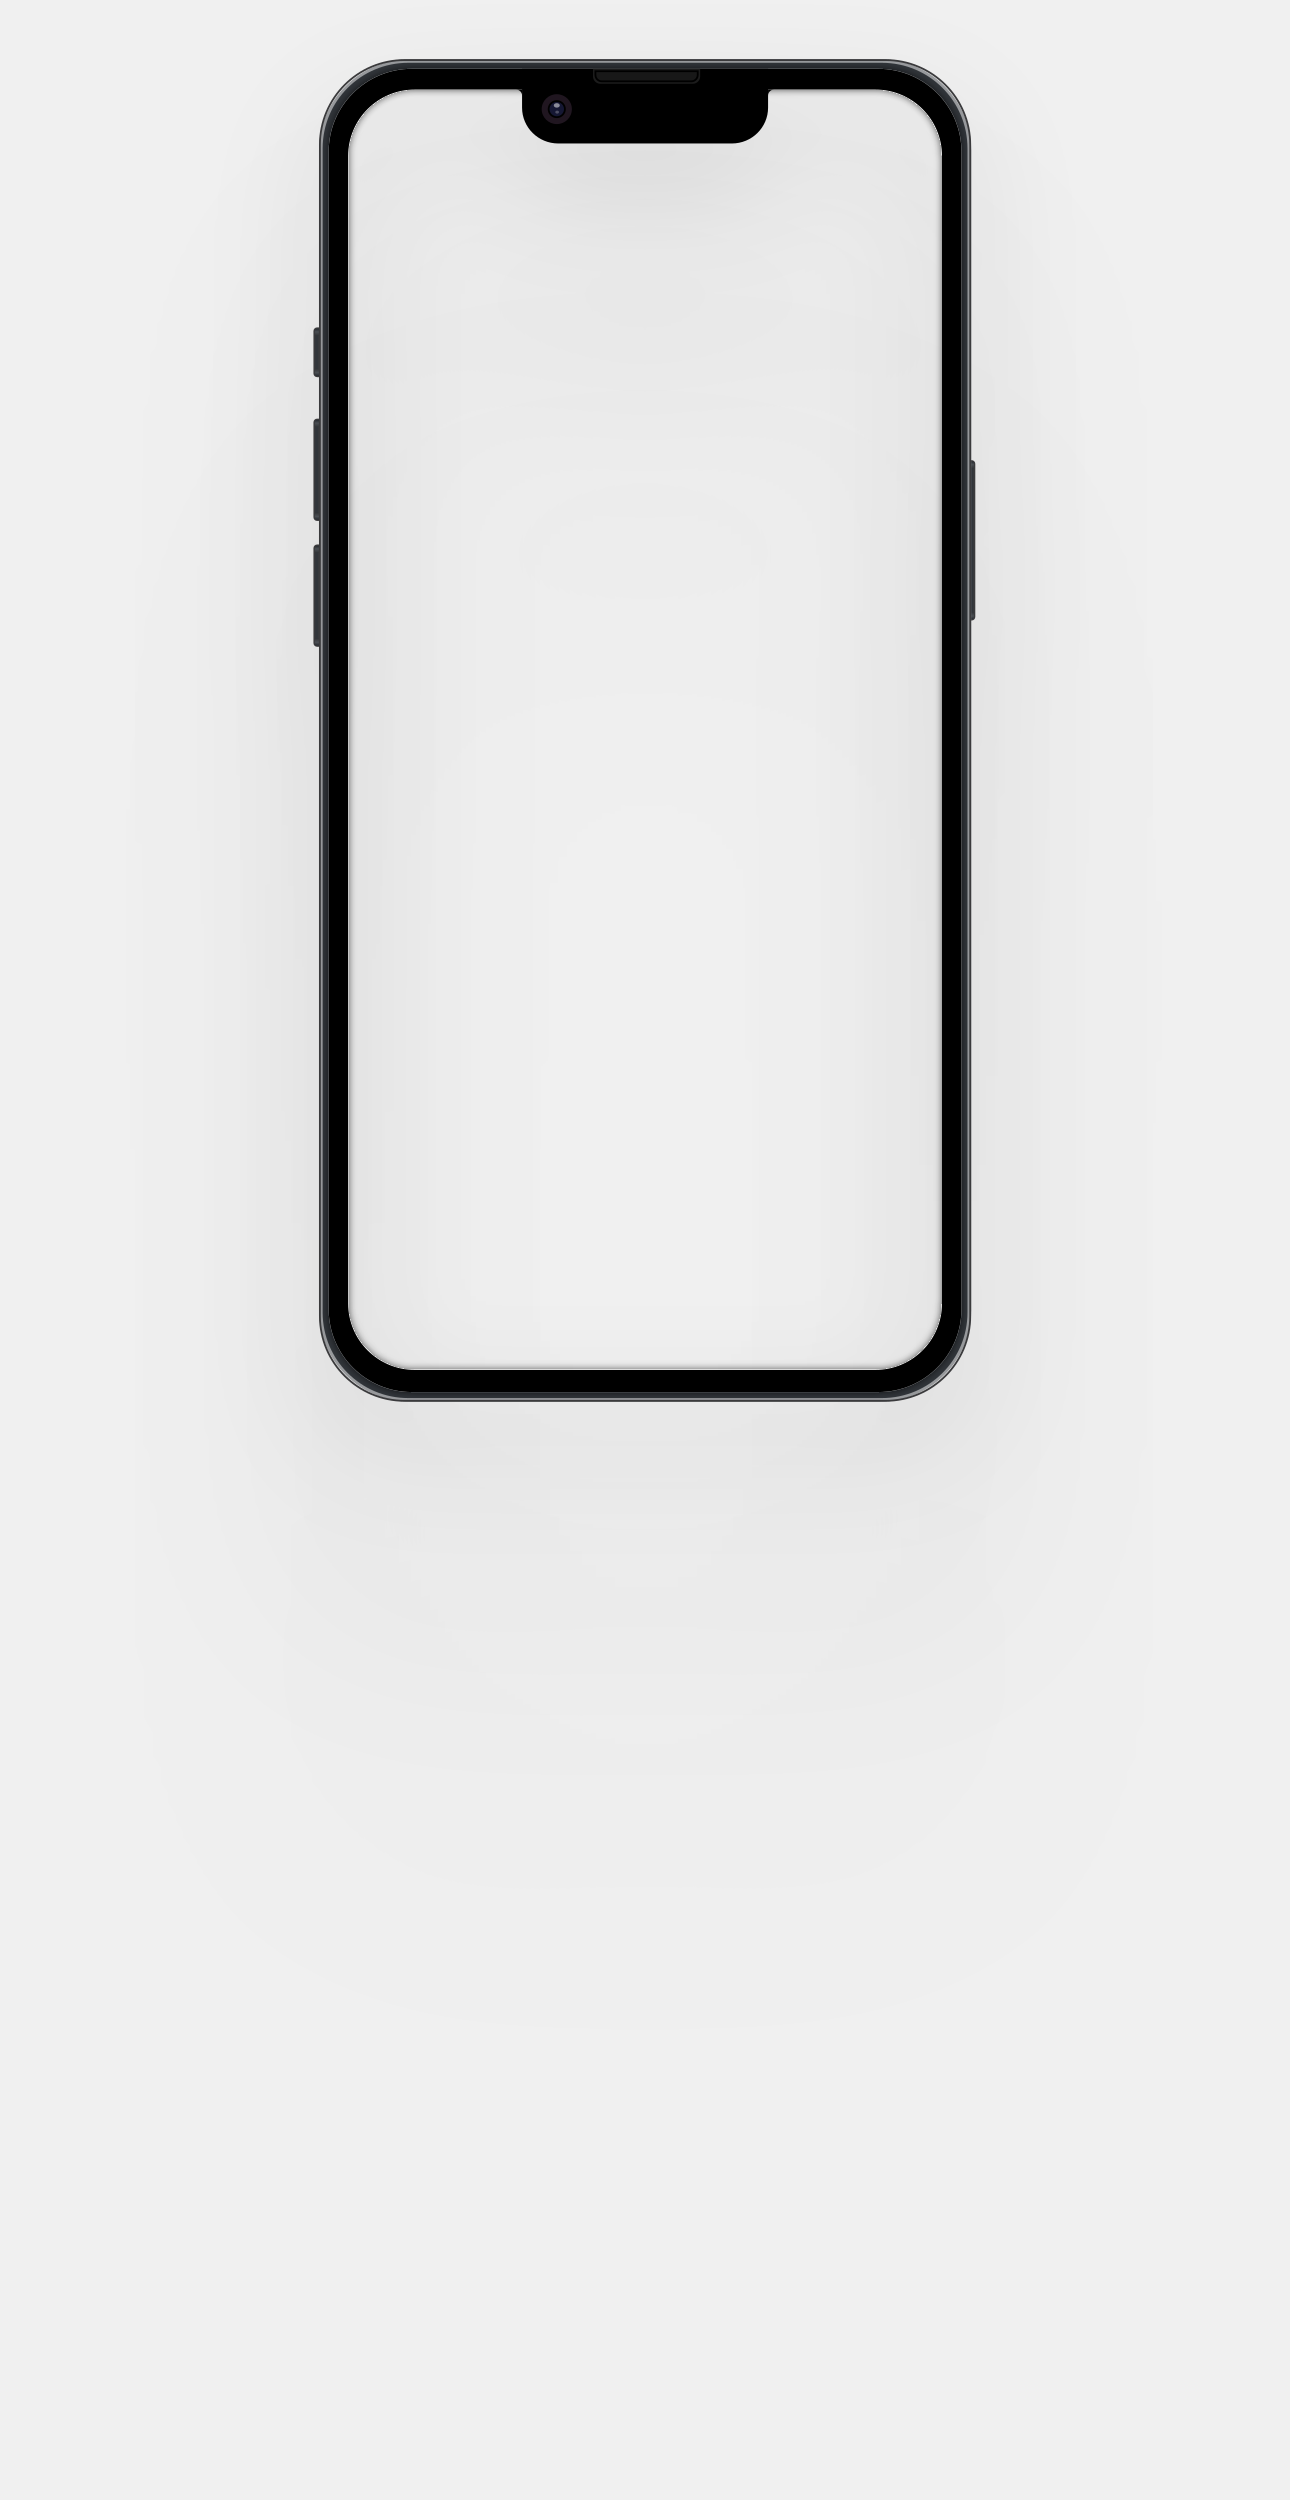
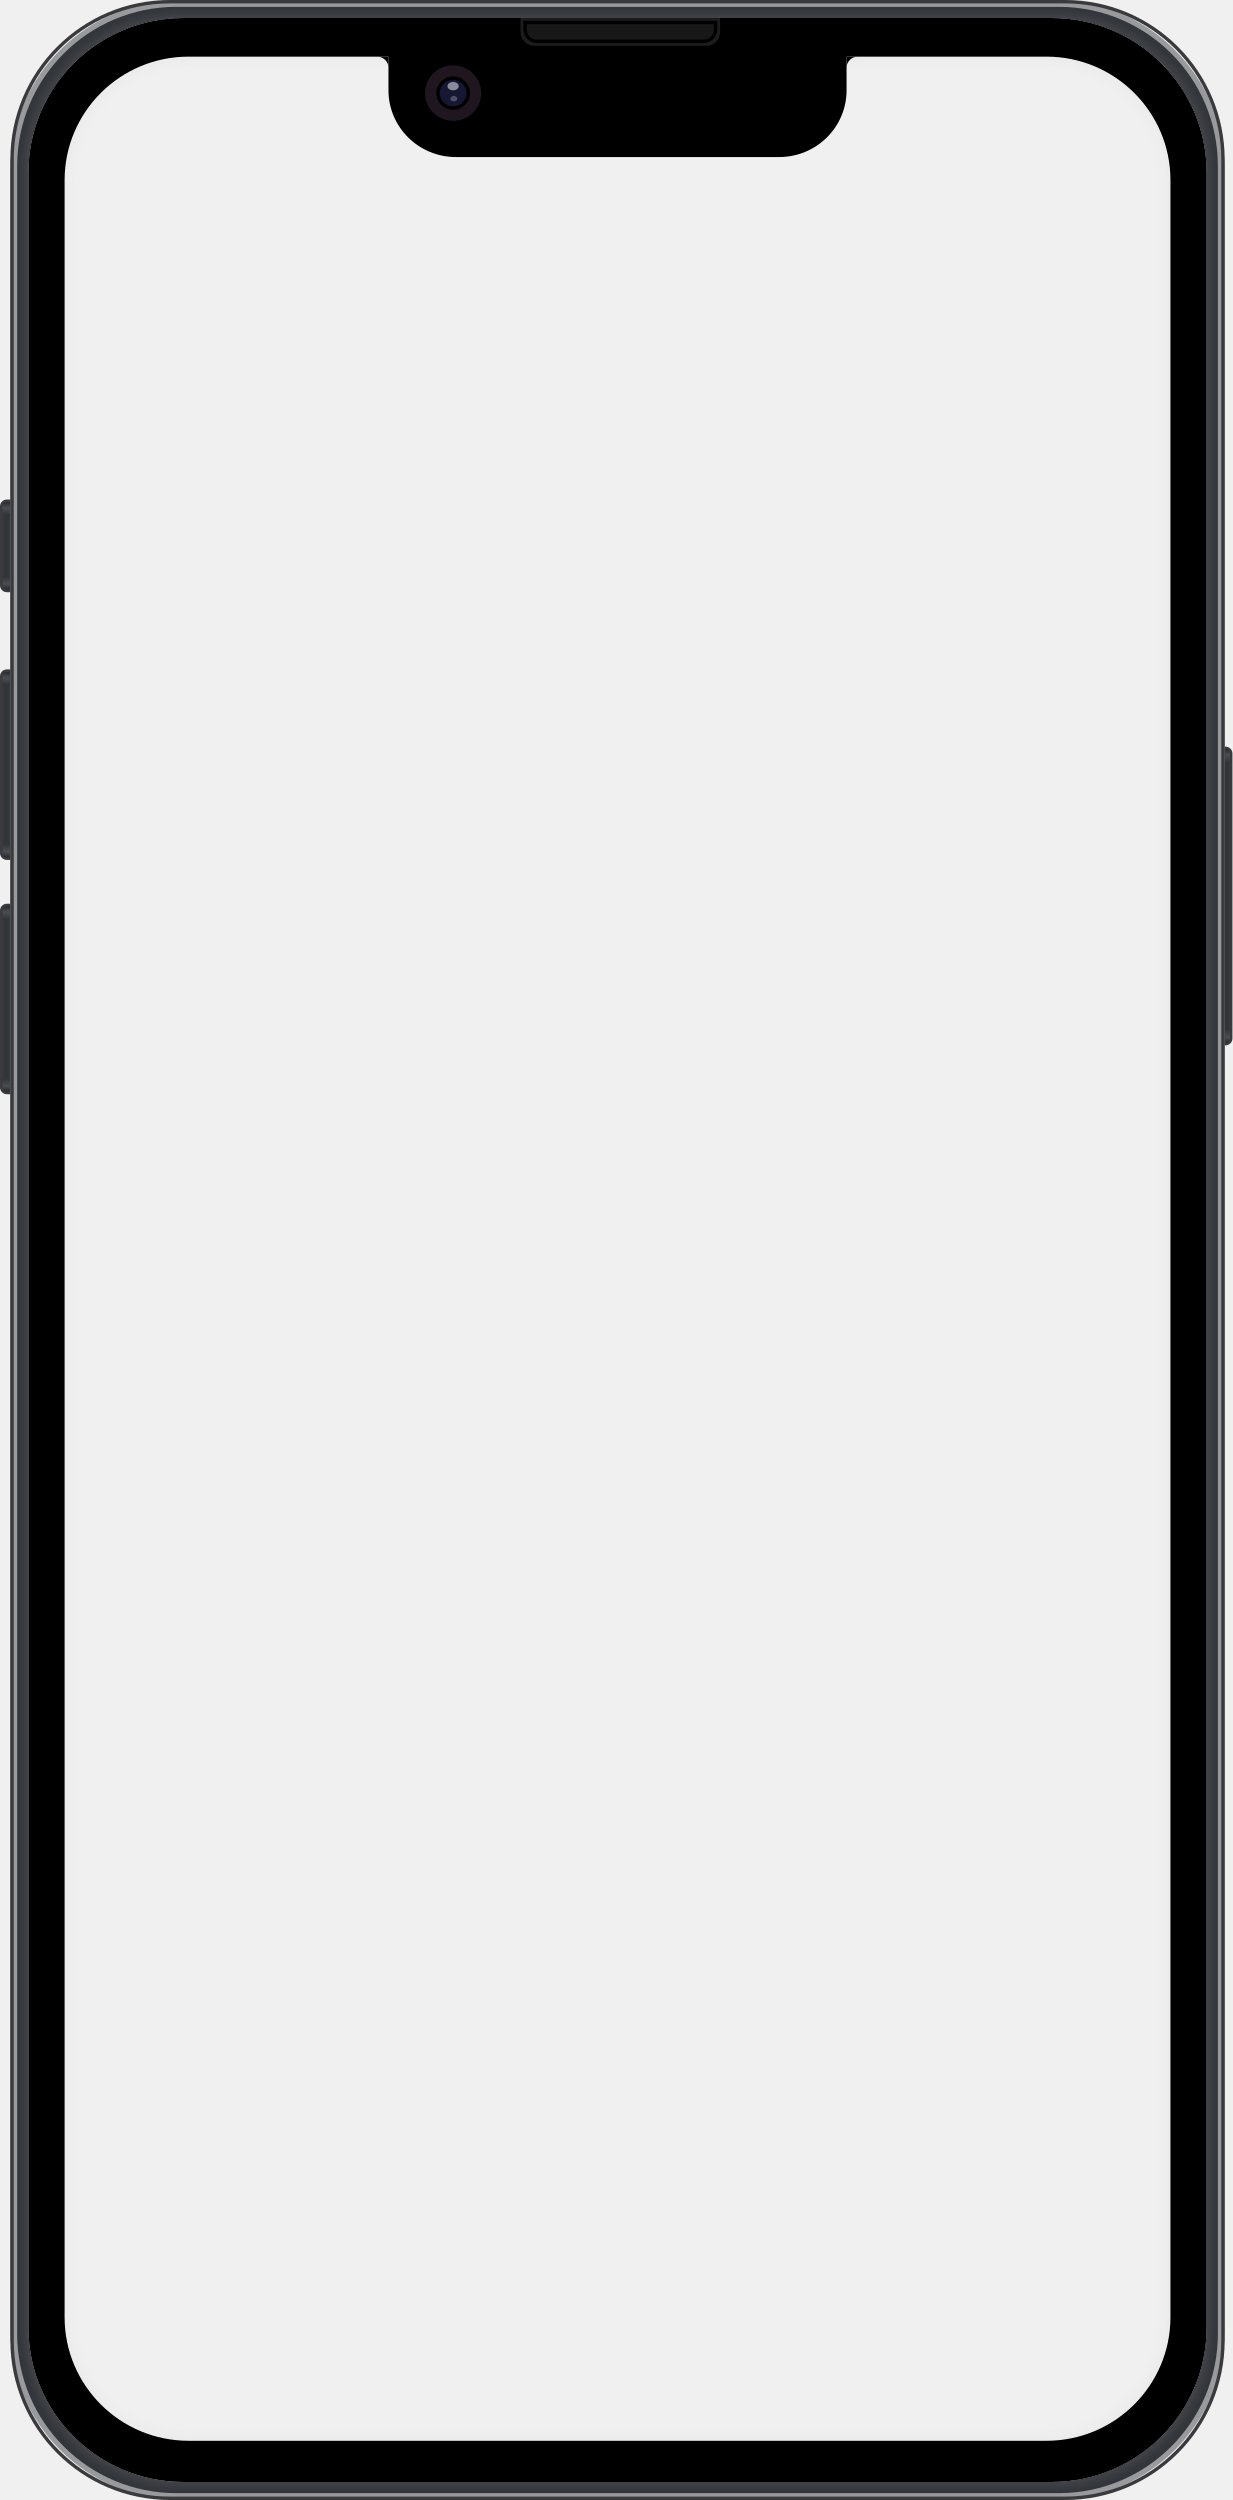
- <svg xmlns="http://www.w3.org/2000/svg" width="752" height="1458" viewBox="0 0 752 1458" fill="none">
-   <g filter="url(#filter0_dddd_8005_3645)">
-     <path d="M184.939 244.687H186.31V303.29H184.939C184.053 303.29 183.334 302.571 183.334 301.684V246.292C183.335 245.406 184.053 244.688 184.939 244.687Z" fill="#31353A" stroke="#3A3A3C" stroke-width="1.07" />
-     <path d="M183.609 246.03C183.609 245.439 184.088 244.96 184.679 244.96H186.037V248.992H183.609V246.03Z" fill="url(#paint0_linear_8005_3645)" />
-     <path d="M183.609 301.949C183.609 302.54 184.088 303.019 184.679 303.019H186.037V298.987H183.609V301.949Z" fill="url(#paint1_linear_8005_3645)" />
-     <path d="M184.939 318.07H186.31V376.673H184.939C184.053 376.672 183.334 375.953 183.334 375.067V319.675C183.335 318.788 184.053 318.07 184.939 318.07Z" fill="#31353A" stroke="#3A3A3C" stroke-width="1.07" />
-     <path d="M183.608 319.412C183.608 318.821 184.087 318.342 184.678 318.342H186.036V322.374H183.608V319.412Z" fill="url(#paint2_linear_8005_3645)" />
-     <path d="M183.608 375.332C183.608 375.923 184.087 376.402 184.678 376.402H186.036V372.37H183.608V375.332Z" fill="url(#paint3_linear_8005_3645)" />
-     <path d="M566.656 268.88H565.285V361.351H566.656C567.543 361.351 568.261 360.632 568.261 359.746V270.485C568.261 269.599 567.543 268.881 566.656 268.88Z" fill="#31353A" stroke="#3A3A3C" stroke-width="1.07" />
-     <path d="M567.987 270.222C567.987 269.631 567.508 269.152 566.917 269.152H565.559V273.184H567.987V270.222Z" fill="url(#paint4_linear_8005_3645)" />
-     <path d="M567.987 360.011C567.987 360.602 567.508 361.081 566.917 361.081H565.559V357.049H567.987V360.011Z" fill="url(#paint5_linear_8005_3645)" />
-     <path d="M184.939 191.469H186.31V219.428H184.939C184.052 219.428 183.334 218.709 183.334 217.823V193.073C183.334 192.187 184.053 191.469 184.939 191.469Z" fill="#31353A" stroke="#3A3A3C" stroke-width="1.07" />
-     <path d="M183.609 192.811C183.609 192.22 184.088 191.741 184.679 191.741H186.036V195.773H183.609V192.811Z" fill="url(#paint6_linear_8005_3645)" />
-     <path d="M183.609 218.087C183.609 218.678 184.088 219.157 184.679 219.157H186.036V215.125H183.609V218.087Z" fill="url(#paint7_linear_8005_3645)" />
-     <path fill-rule="evenodd" clip-rule="evenodd" d="M239.444 34.49C209.948 34.49 186.036 58.319 186.036 87.712V764.269C186.036 793.662 209.948 817.49 239.444 817.49H512.962C542.459 817.49 566.371 793.662 566.371 764.269V87.712C566.371 58.319 542.459 34.49 512.962 34.49H239.444ZM240.254 40.135C213.438 40.135 191.7 61.797 191.7 88.518V763.463C191.7 790.184 213.438 811.846 240.254 811.846H512.153C538.968 811.846 560.707 790.184 560.707 763.463V88.518C560.707 61.797 538.968 40.135 512.153 40.135H240.254Z" fill="#31353A" />
-     <rect x="187.106" y="35.56" width="378.195" height="780.86" rx="50.93" stroke="white" stroke-opacity="0.5" stroke-width="2.14" />
-     <rect x="186.571" y="35.026" width="379.265" height="781.93" rx="49.465" stroke="#3A3A3C" stroke-width="1.07" />
-     <g filter="url(#filter1_d_8005_3645)">
-       <path fill-rule="evenodd" clip-rule="evenodd" d="M240.256 40.135C213.44 40.135 191.702 61.796 191.702 88.518V763.462C191.702 790.183 213.44 811.845 240.256 811.845H512.155C538.971 811.845 560.709 790.183 560.709 763.462V88.518C560.709 61.796 538.971 40.135 512.155 40.135H240.256ZM241.874 52.23C220.422 52.23 203.032 69.56 203.032 90.937V760.236C203.032 781.613 220.422 798.943 241.874 798.943H510.537C531.989 798.943 549.38 781.613 549.38 760.236V90.937C549.38 69.56 531.989 52.23 510.537 52.23H241.874Z" fill="black" />
-     </g>
-     <path d="M304.466 40.136H447.94V62.779C447.94 74.323 438.483 83.681 426.815 83.681H325.591C313.924 83.681 304.466 74.323 304.466 62.779V40.136Z" fill="black" />
-     <path d="M451.461 52.231H447.94V55.715C447.94 53.791 449.517 52.231 451.461 52.231Z" fill="black" />
-     <path d="M300.946 52.231H304.466V55.715C304.466 53.791 302.89 52.231 300.946 52.231Z" fill="black" />
-     <ellipse cx="324.714" cy="63.649" rx="8.802" ry="8.709" fill="#201620" />
-     <path d="M324.713 58.957C327.34 58.957 329.459 61.062 329.459 63.647C329.459 66.232 327.34 68.338 324.713 68.338C322.087 68.338 319.967 66.232 319.967 63.647C319.967 61.062 322.087 58.957 324.713 58.957Z" fill="#151733" stroke="black" stroke-width="1.07" />
-     <ellipse cx="324.713" cy="61.472" rx="1.76" ry="1.306" fill="white" fill-opacity="0.5" />
-     <ellipse cx="324.936" cy="65.39" rx="1.1" ry="0.871" fill="white" fill-opacity="0.24" />
-     <path d="M345.833 40.137H408.328V44.566C408.328 46.93 406.412 48.846 404.048 48.846H350.113C347.749 48.846 345.833 46.93 345.833 44.566V40.137Z" fill="#1C1C1C" />
-     <path d="M406.913 41.541V43.693C406.913 45.761 405.236 47.439 403.168 47.439H350.994C348.925 47.439 347.249 45.761 347.249 43.693V41.541H406.913Z" fill="#181818" stroke="black" stroke-width="1.07" />
+ <svg xmlns="http://www.w3.org/2000/svg" width="386" height="783" viewBox="0 0 386 783" fill="none">
+   <path d="M2.142 210.197H3.513V268.799H2.142C1.256 268.799 0.538 268.08 0.538 267.194V211.801C0.538 210.915 1.256 210.197 2.142 210.197Z" fill="#31353A" stroke="#3A3A3C" stroke-width="1.07" />
+   <path d="M0.812 211.539C0.812 210.948 1.291 210.469 1.882 210.469H3.24V214.501H0.812V211.539Z" fill="url(#paint0_linear_8007_3907)" />
+   <path d="M0.812 267.459C0.812 268.049 1.291 268.529 1.882 268.529H3.24V264.497H0.812V267.459Z" fill="url(#paint1_linear_8007_3907)" />
+   <path d="M2.142 283.58H3.513V342.182H2.142C1.256 342.182 0.538 341.463 0.538 340.577V285.184C0.538 284.298 1.256 283.58 2.142 283.58Z" fill="#31353A" stroke="#3A3A3C" stroke-width="1.07" />
+   <path d="M0.812 284.922C0.812 284.331 1.291 283.852 1.882 283.852H3.239V287.884H0.812V284.922Z" fill="url(#paint2_linear_8007_3907)" />
+   <path d="M0.812 340.841C0.812 341.432 1.291 341.911 1.882 341.911H3.239V337.879H0.812V340.841Z" fill="url(#paint3_linear_8007_3907)" />
+   <path d="M383.86 234.39H382.489V326.861H383.86C384.746 326.86 385.464 326.141 385.464 325.255V235.994C385.464 235.108 384.746 234.39 383.86 234.39Z" fill="#31353A" stroke="#3A3A3C" stroke-width="1.07" />
+   <path d="M385.19 235.731C385.19 235.14 384.711 234.661 384.12 234.661H382.762V238.693H385.19V235.731Z" fill="url(#paint4_linear_8007_3907)" />
+   <path d="M385.19 325.521C385.19 326.111 384.711 326.591 384.12 326.591H382.762V322.559H385.19V325.521Z" fill="url(#paint5_linear_8007_3907)" />
+   <path d="M2.142 156.978H3.513V184.938H2.142C1.256 184.938 0.538 184.219 0.538 183.333V158.583C0.538 157.696 1.256 156.978 2.142 156.978Z" fill="#31353A" stroke="#3A3A3C" stroke-width="1.07" />
+   <path d="M0.812 158.321C0.812 157.73 1.291 157.25 1.882 157.25H3.24V161.282H0.812V158.321Z" fill="url(#paint6_linear_8007_3907)" />
+   <path d="M0.812 183.596C0.812 184.187 1.291 184.666 1.882 184.666H3.24V180.634H0.812V183.596Z" fill="url(#paint7_linear_8007_3907)" />
+   <path fill-rule="evenodd" clip-rule="evenodd" d="M56.648 0C27.151 0 3.239 23.828 3.239 53.221V729.779C3.239 759.172 27.151 783 56.648 783H330.166C359.662 783 383.574 759.172 383.574 729.779V53.221C383.574 23.828 359.662 0 330.166 0H56.648ZM57.457 5.645C30.642 5.645 8.904 27.306 8.904 54.028V728.972C8.904 755.693 30.642 777.355 57.457 777.355H329.356C356.172 777.355 377.91 755.693 377.91 728.972V54.028C377.91 27.307 356.172 5.645 329.356 5.645H57.457Z" fill="#31353A" />
+   <rect x="4.309" y="1.07" width="378.195" height="780.86" rx="50.93" stroke="white" stroke-opacity="0.5" stroke-width="2.14" />
+   <rect x="3.774" y="0.535" width="379.265" height="781.93" rx="49.465" stroke="#3A3A3C" stroke-width="1.07" />
+   <g filter="url(#filter0_d_8007_3907)">
+     <path fill-rule="evenodd" clip-rule="evenodd" d="M57.459 5.644C30.644 5.644 8.906 27.306 8.906 54.027V728.972C8.906 755.693 30.644 777.355 57.459 777.355H329.359C356.174 777.355 377.912 755.693 377.912 728.972V54.027C377.912 27.306 356.174 5.644 329.359 5.644H57.459ZM59.078 17.74C37.625 17.74 20.235 35.069 20.235 56.446V725.746C20.235 747.123 37.625 764.452 59.078 764.452H327.74C349.192 764.452 366.583 747.123 366.583 725.746V56.446C366.583 35.069 349.192 17.74 327.74 17.74H59.078Z" fill="black" />
  </g>
+   <path d="M121.67 5.645H265.144V28.289C265.144 39.832 255.686 49.19 244.019 49.19H142.795C131.128 49.19 121.67 39.832 121.67 28.289V5.645Z" fill="black" />
+   <path d="M268.665 17.741H265.144V21.225C265.144 19.301 266.72 17.741 268.665 17.741Z" fill="black" />
+   <path d="M118.149 17.741H121.67V21.225C121.67 19.301 120.093 17.741 118.149 17.741Z" fill="black" />
+   <ellipse cx="141.917" cy="29.158" rx="8.802" ry="8.709" fill="#201620" />
+   <path d="M141.917 24.466C144.543 24.466 146.663 26.572 146.663 29.157C146.663 31.742 144.543 33.847 141.917 33.847C139.29 33.847 137.171 31.742 137.171 29.157C137.171 26.572 139.29 24.466 141.917 24.466Z" fill="#151733" stroke="black" stroke-width="1.07" />
+   <ellipse cx="141.916" cy="26.982" rx="1.76" ry="1.306" fill="white" fill-opacity="0.5" />
+   <ellipse cx="142.139" cy="30.9" rx="1.1" ry="0.871" fill="white" fill-opacity="0.24" />
+   <path d="M163.036 5.646H225.531V10.075C225.531 12.439 223.615 14.355 221.251 14.355H167.317C164.953 14.355 163.036 12.439 163.036 10.075V5.646Z" fill="#1C1C1C" />
+   <path d="M224.116 7.051V9.202C224.116 11.271 222.439 12.948 220.371 12.948H168.197C166.129 12.948 164.452 11.271 164.452 9.202V7.051H224.116Z" fill="#181818" stroke="black" stroke-width="1.07" />
  <defs>
-     <filter id="filter0_dddd_8005_3645" x="-0.002" y="0" width="751.598" height="1457.29" filterUnits="userSpaceOnUse" color-interpolation-filters="sRGB">
-       <feFlood flood-opacity="0" result="BackgroundImageFix" />
-       <feColorMatrix in="SourceAlpha" type="matrix" values="0 0 0 0 0 0 0 0 0 0 0 0 0 0 0 0 0 0 127 0" result="hardAlpha" />
-       <feOffset dy="28.455" />
-       <feGaussianBlur stdDeviation="31.473" />
-       <feColorMatrix type="matrix" values="0 0 0 0 0 0 0 0 0 0 0 0 0 0 0 0 0 0 0.1 0" />
-       <feBlend mode="normal" in2="BackgroundImageFix" result="effect1_dropShadow_8005_3645" />
-       <feColorMatrix in="SourceAlpha" type="matrix" values="0 0 0 0 0 0 0 0 0 0 0 0 0 0 0 0 0 0 127 0" result="hardAlpha" />
-       <feOffset dy="114.681" />
-       <feGaussianBlur stdDeviation="57.34" />
-       <feColorMatrix type="matrix" values="0 0 0 0 0 0 0 0 0 0 0 0 0 0 0 0 0 0 0.09 0" />
-       <feBlend mode="normal" in2="effect1_dropShadow_8005_3645" result="effect2_dropShadow_8005_3645" />
-       <feColorMatrix in="SourceAlpha" type="matrix" values="0 0 0 0 0 0 0 0 0 0 0 0 0 0 0 0 0 0 127 0" result="hardAlpha" />
-       <feOffset dy="256.953" />
-       <feGaussianBlur stdDeviation="77.172" />
-       <feColorMatrix type="matrix" values="0 0 0 0 0 0 0 0 0 0 0 0 0 0 0 0 0 0 0.05 0" />
-       <feBlend mode="normal" in2="effect2_dropShadow_8005_3645" result="effect3_dropShadow_8005_3645" />
-       <feColorMatrix in="SourceAlpha" type="matrix" values="0 0 0 0 0 0 0 0 0 0 0 0 0 0 0 0 0 0 127 0" result="hardAlpha" />
-       <feOffset dy="456.998" />
-       <feGaussianBlur stdDeviation="91.4" />
-       <feColorMatrix type="matrix" values="0 0 0 0 0 0 0 0 0 0 0 0 0 0 0 0 0 0 0.01 0" />
-       <feBlend mode="normal" in2="effect3_dropShadow_8005_3645" result="effect4_dropShadow_8005_3645" />
-       <feBlend mode="normal" in="SourceGraphic" in2="effect4_dropShadow_8005_3645" result="shape" />
-     </filter>
-     <filter id="filter1_d_8005_3645" x="187.422" y="35.854" width="377.567" height="780.271" filterUnits="userSpaceOnUse" color-interpolation-filters="sRGB">
+     <filter id="filter0_d_8007_3907" x="4.626" y="1.364" width="377.567" height="780.271" filterUnits="userSpaceOnUse" color-interpolation-filters="sRGB">
      <feFlood flood-opacity="0" result="BackgroundImageFix" />
      <feColorMatrix in="SourceAlpha" type="matrix" values="0 0 0 0 0 0 0 0 0 0 0 0 0 0 0 0 0 0 127 0" result="hardAlpha" />
      <feOffset />
      <feGaussianBlur stdDeviation="2.14" />
      <feComposite in2="hardAlpha" operator="out" />
-       <feColorMatrix type="matrix" values="0 0 0 0 0 0 0 0 0 0 0 0 0 0 0 0 0 0 0.6 0" />
-       <feBlend mode="normal" in2="BackgroundImageFix" result="effect1_dropShadow_8005_3645" />
-       <feBlend mode="normal" in="SourceGraphic" in2="effect1_dropShadow_8005_3645" result="shape" />
+       <feColorMatrix type="matrix" values="0 0 0 0 0.817 0 0 0 0 0.731 0 0 0 0 0.731 0 0 0 0.21 0" />
+       <feBlend mode="normal" in2="BackgroundImageFix" result="effect1_dropShadow_8007_3907" />
+       <feBlend mode="normal" in="SourceGraphic" in2="effect1_dropShadow_8007_3907" result="shape" />
    </filter>
-     <linearGradient id="paint0_linear_8005_3645" x1="184.823" y1="244.96" x2="184.823" y2="251.008" gradientUnits="userSpaceOnUse">
+     <linearGradient id="paint0_linear_8007_3907" x1="2.026" y1="210.469" x2="2.026" y2="216.517" gradientUnits="userSpaceOnUse">
      <stop stop-color="#272B31" />
      <stop offset="0.295" stop-color="#4A4E53" />
      <stop offset="0.998" stop-color="#1E1E1F" />
    </linearGradient>
-     <linearGradient id="paint1_linear_8005_3645" x1="184.823" y1="303.019" x2="184.823" y2="296.971" gradientUnits="userSpaceOnUse">
+     <linearGradient id="paint1_linear_8007_3907" x1="2.026" y1="268.529" x2="2.026" y2="262.481" gradientUnits="userSpaceOnUse">
      <stop stop-color="#272B31" />
      <stop offset="0.295" stop-color="#4A4E53" />
      <stop offset="0.998" stop-color="#1E1E1F" />
    </linearGradient>
-     <linearGradient id="paint2_linear_8005_3645" x1="184.822" y1="318.342" x2="184.822" y2="324.39" gradientUnits="userSpaceOnUse">
+     <linearGradient id="paint2_linear_8007_3907" x1="2.025" y1="283.852" x2="2.025" y2="289.9" gradientUnits="userSpaceOnUse">
      <stop stop-color="#272B31" />
      <stop offset="0.295" stop-color="#4A4E53" />
      <stop offset="0.998" stop-color="#1E1E1F" />
    </linearGradient>
-     <linearGradient id="paint3_linear_8005_3645" x1="184.822" y1="376.402" x2="184.822" y2="370.354" gradientUnits="userSpaceOnUse">
+     <linearGradient id="paint3_linear_8007_3907" x1="2.025" y1="341.911" x2="2.025" y2="335.863" gradientUnits="userSpaceOnUse">
      <stop stop-color="#272B31" />
      <stop offset="0.295" stop-color="#4A4E53" />
      <stop offset="0.998" stop-color="#1E1E1F" />
    </linearGradient>
-     <linearGradient id="paint4_linear_8005_3645" x1="566.773" y1="269.152" x2="566.773" y2="275.199" gradientUnits="userSpaceOnUse">
+     <linearGradient id="paint4_linear_8007_3907" x1="383.976" y1="234.661" x2="383.976" y2="240.709" gradientUnits="userSpaceOnUse">
      <stop stop-color="#272B31" />
      <stop offset="0.295" stop-color="#4A4E53" />
      <stop offset="0.998" stop-color="#1E1E1F" />
    </linearGradient>
-     <linearGradient id="paint5_linear_8005_3645" x1="566.773" y1="361.081" x2="566.773" y2="355.033" gradientUnits="userSpaceOnUse">
+     <linearGradient id="paint5_linear_8007_3907" x1="383.976" y1="326.591" x2="383.976" y2="320.543" gradientUnits="userSpaceOnUse">
      <stop stop-color="#272B31" />
      <stop offset="0.295" stop-color="#4A4E53" />
      <stop offset="0.998" stop-color="#1E1E1F" />
    </linearGradient>
-     <linearGradient id="paint6_linear_8005_3645" x1="184.823" y1="191.741" x2="184.823" y2="197.789" gradientUnits="userSpaceOnUse">
+     <linearGradient id="paint6_linear_8007_3907" x1="2.026" y1="157.25" x2="2.026" y2="163.298" gradientUnits="userSpaceOnUse">
      <stop stop-color="#272B31" />
      <stop offset="0.295" stop-color="#4A4E53" />
      <stop offset="0.998" stop-color="#1E1E1F" />
    </linearGradient>
-     <linearGradient id="paint7_linear_8005_3645" x1="184.823" y1="219.157" x2="184.823" y2="213.109" gradientUnits="userSpaceOnUse">
+     <linearGradient id="paint7_linear_8007_3907" x1="2.026" y1="184.666" x2="2.026" y2="178.618" gradientUnits="userSpaceOnUse">
      <stop stop-color="#272B31" />
      <stop offset="0.295" stop-color="#4A4E53" />
      <stop offset="0.998" stop-color="#1E1E1F" />
    </linearGradient>
  </defs>
</svg>
